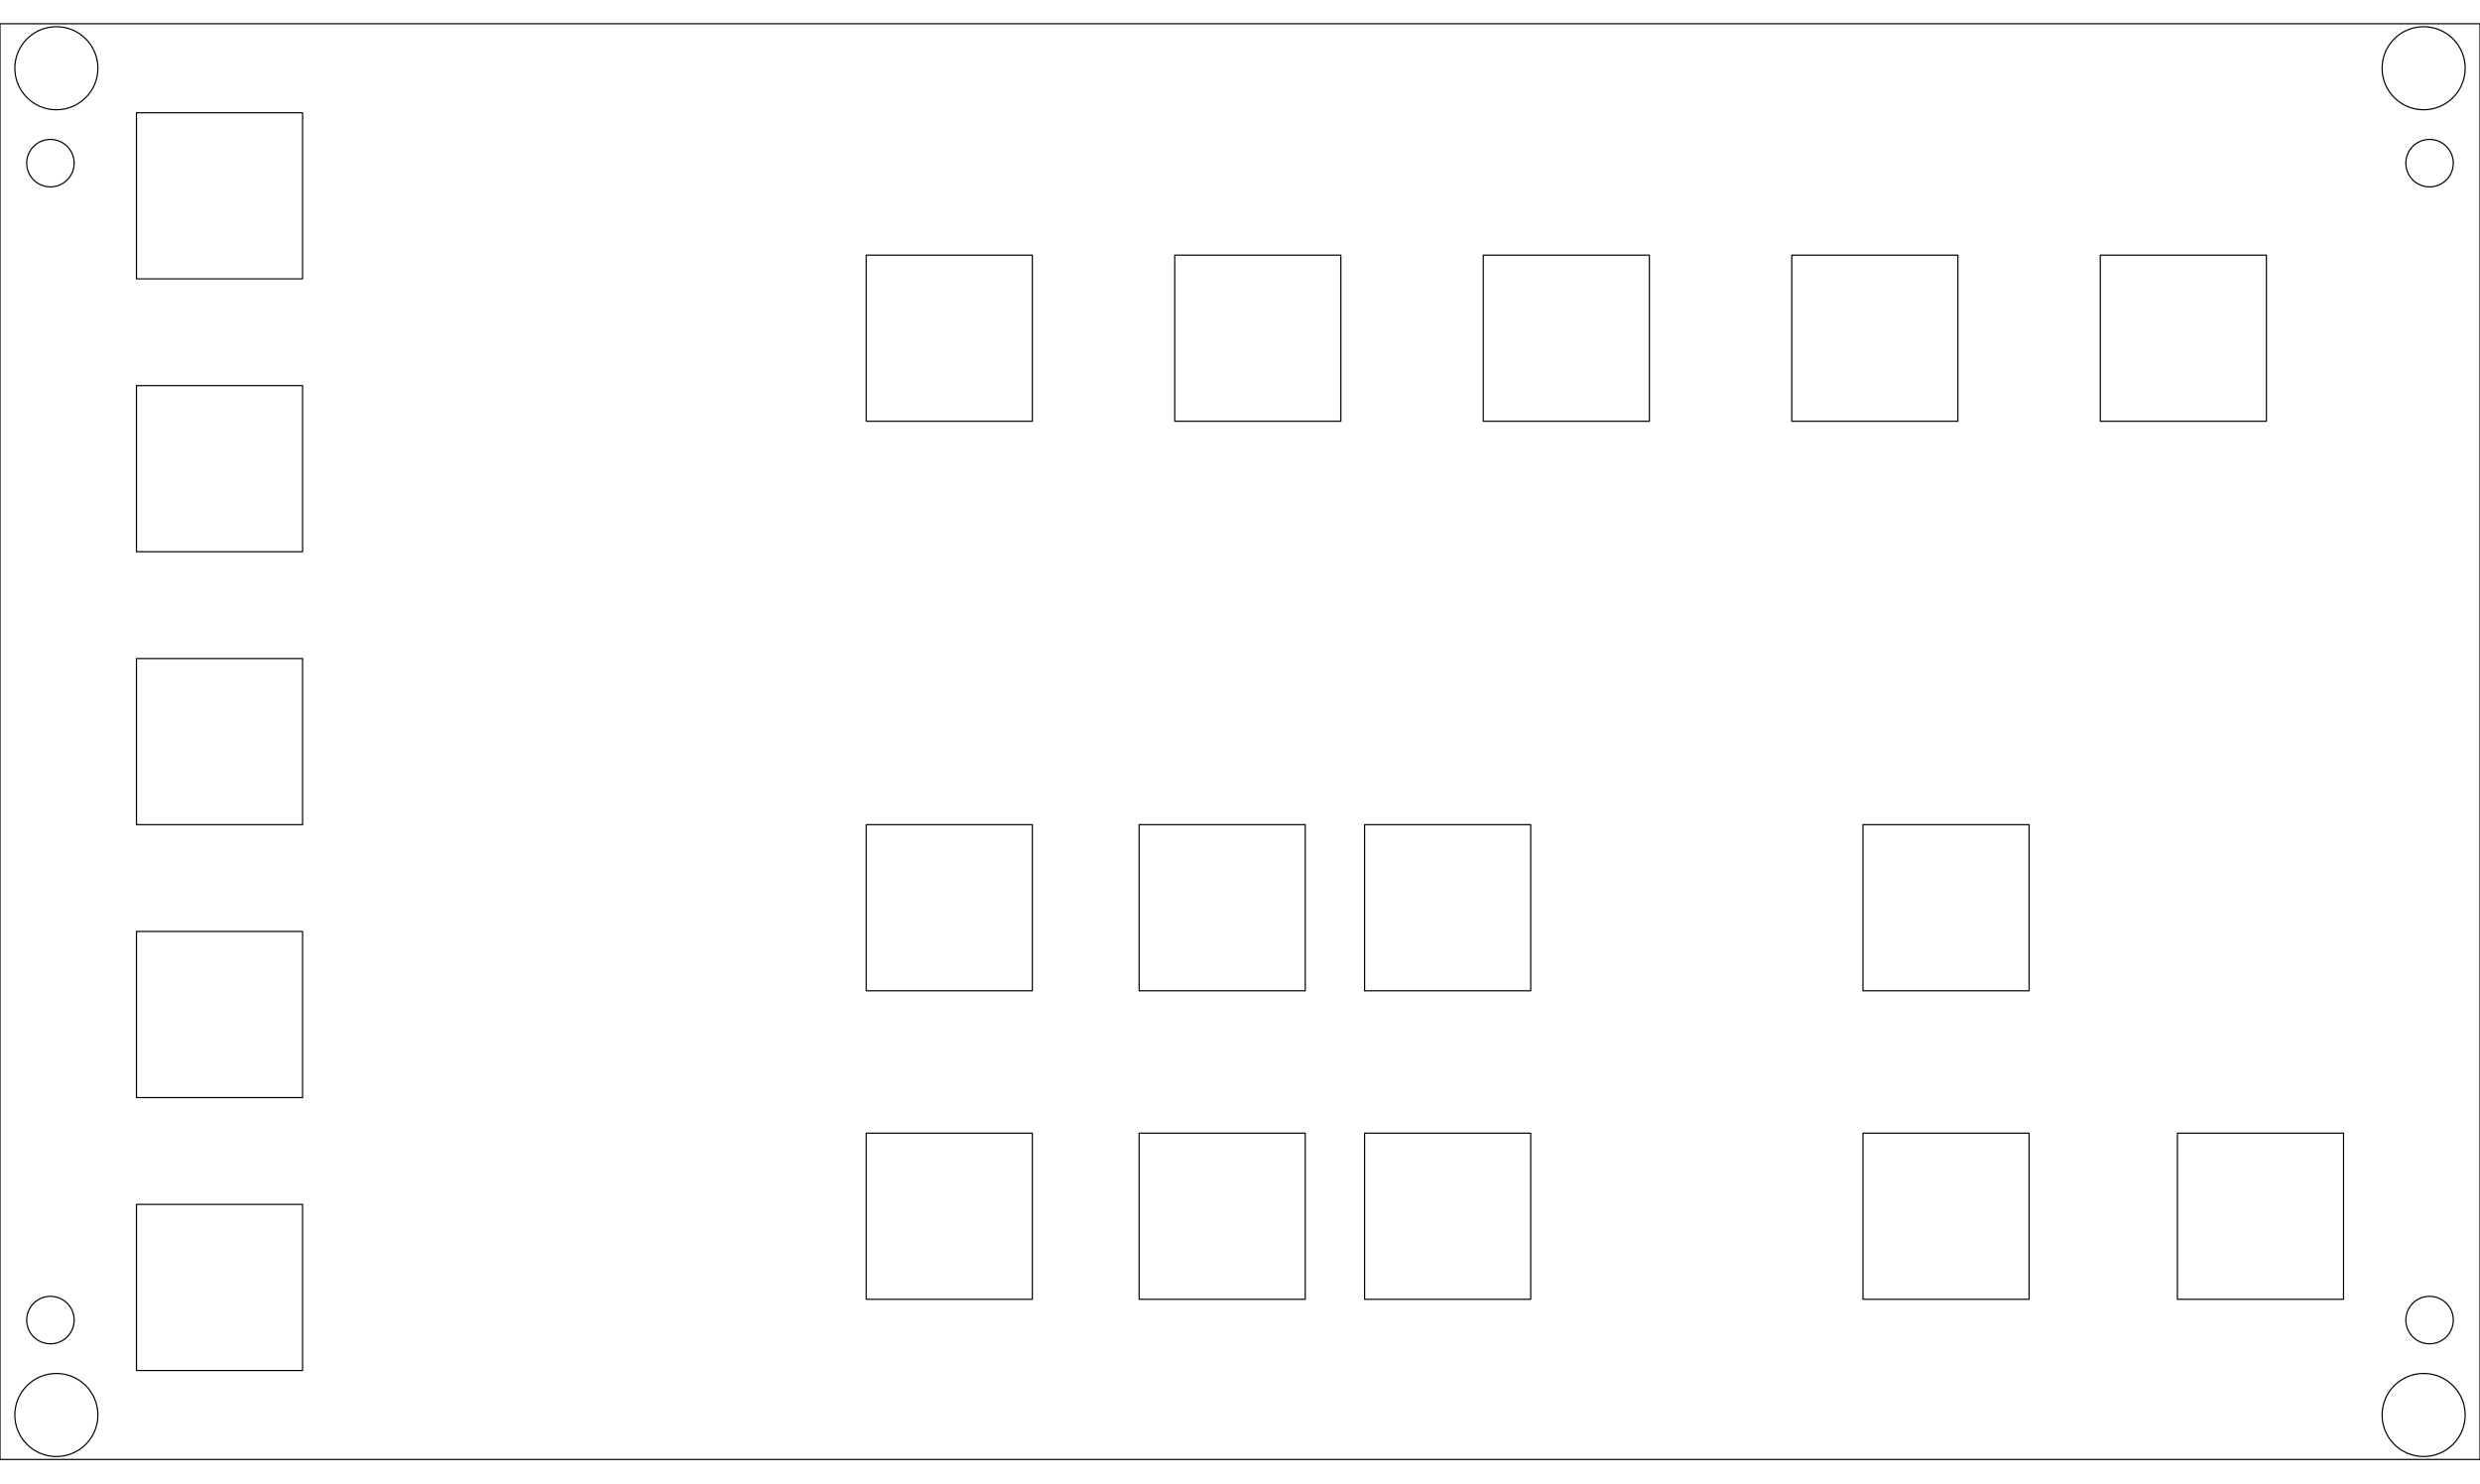
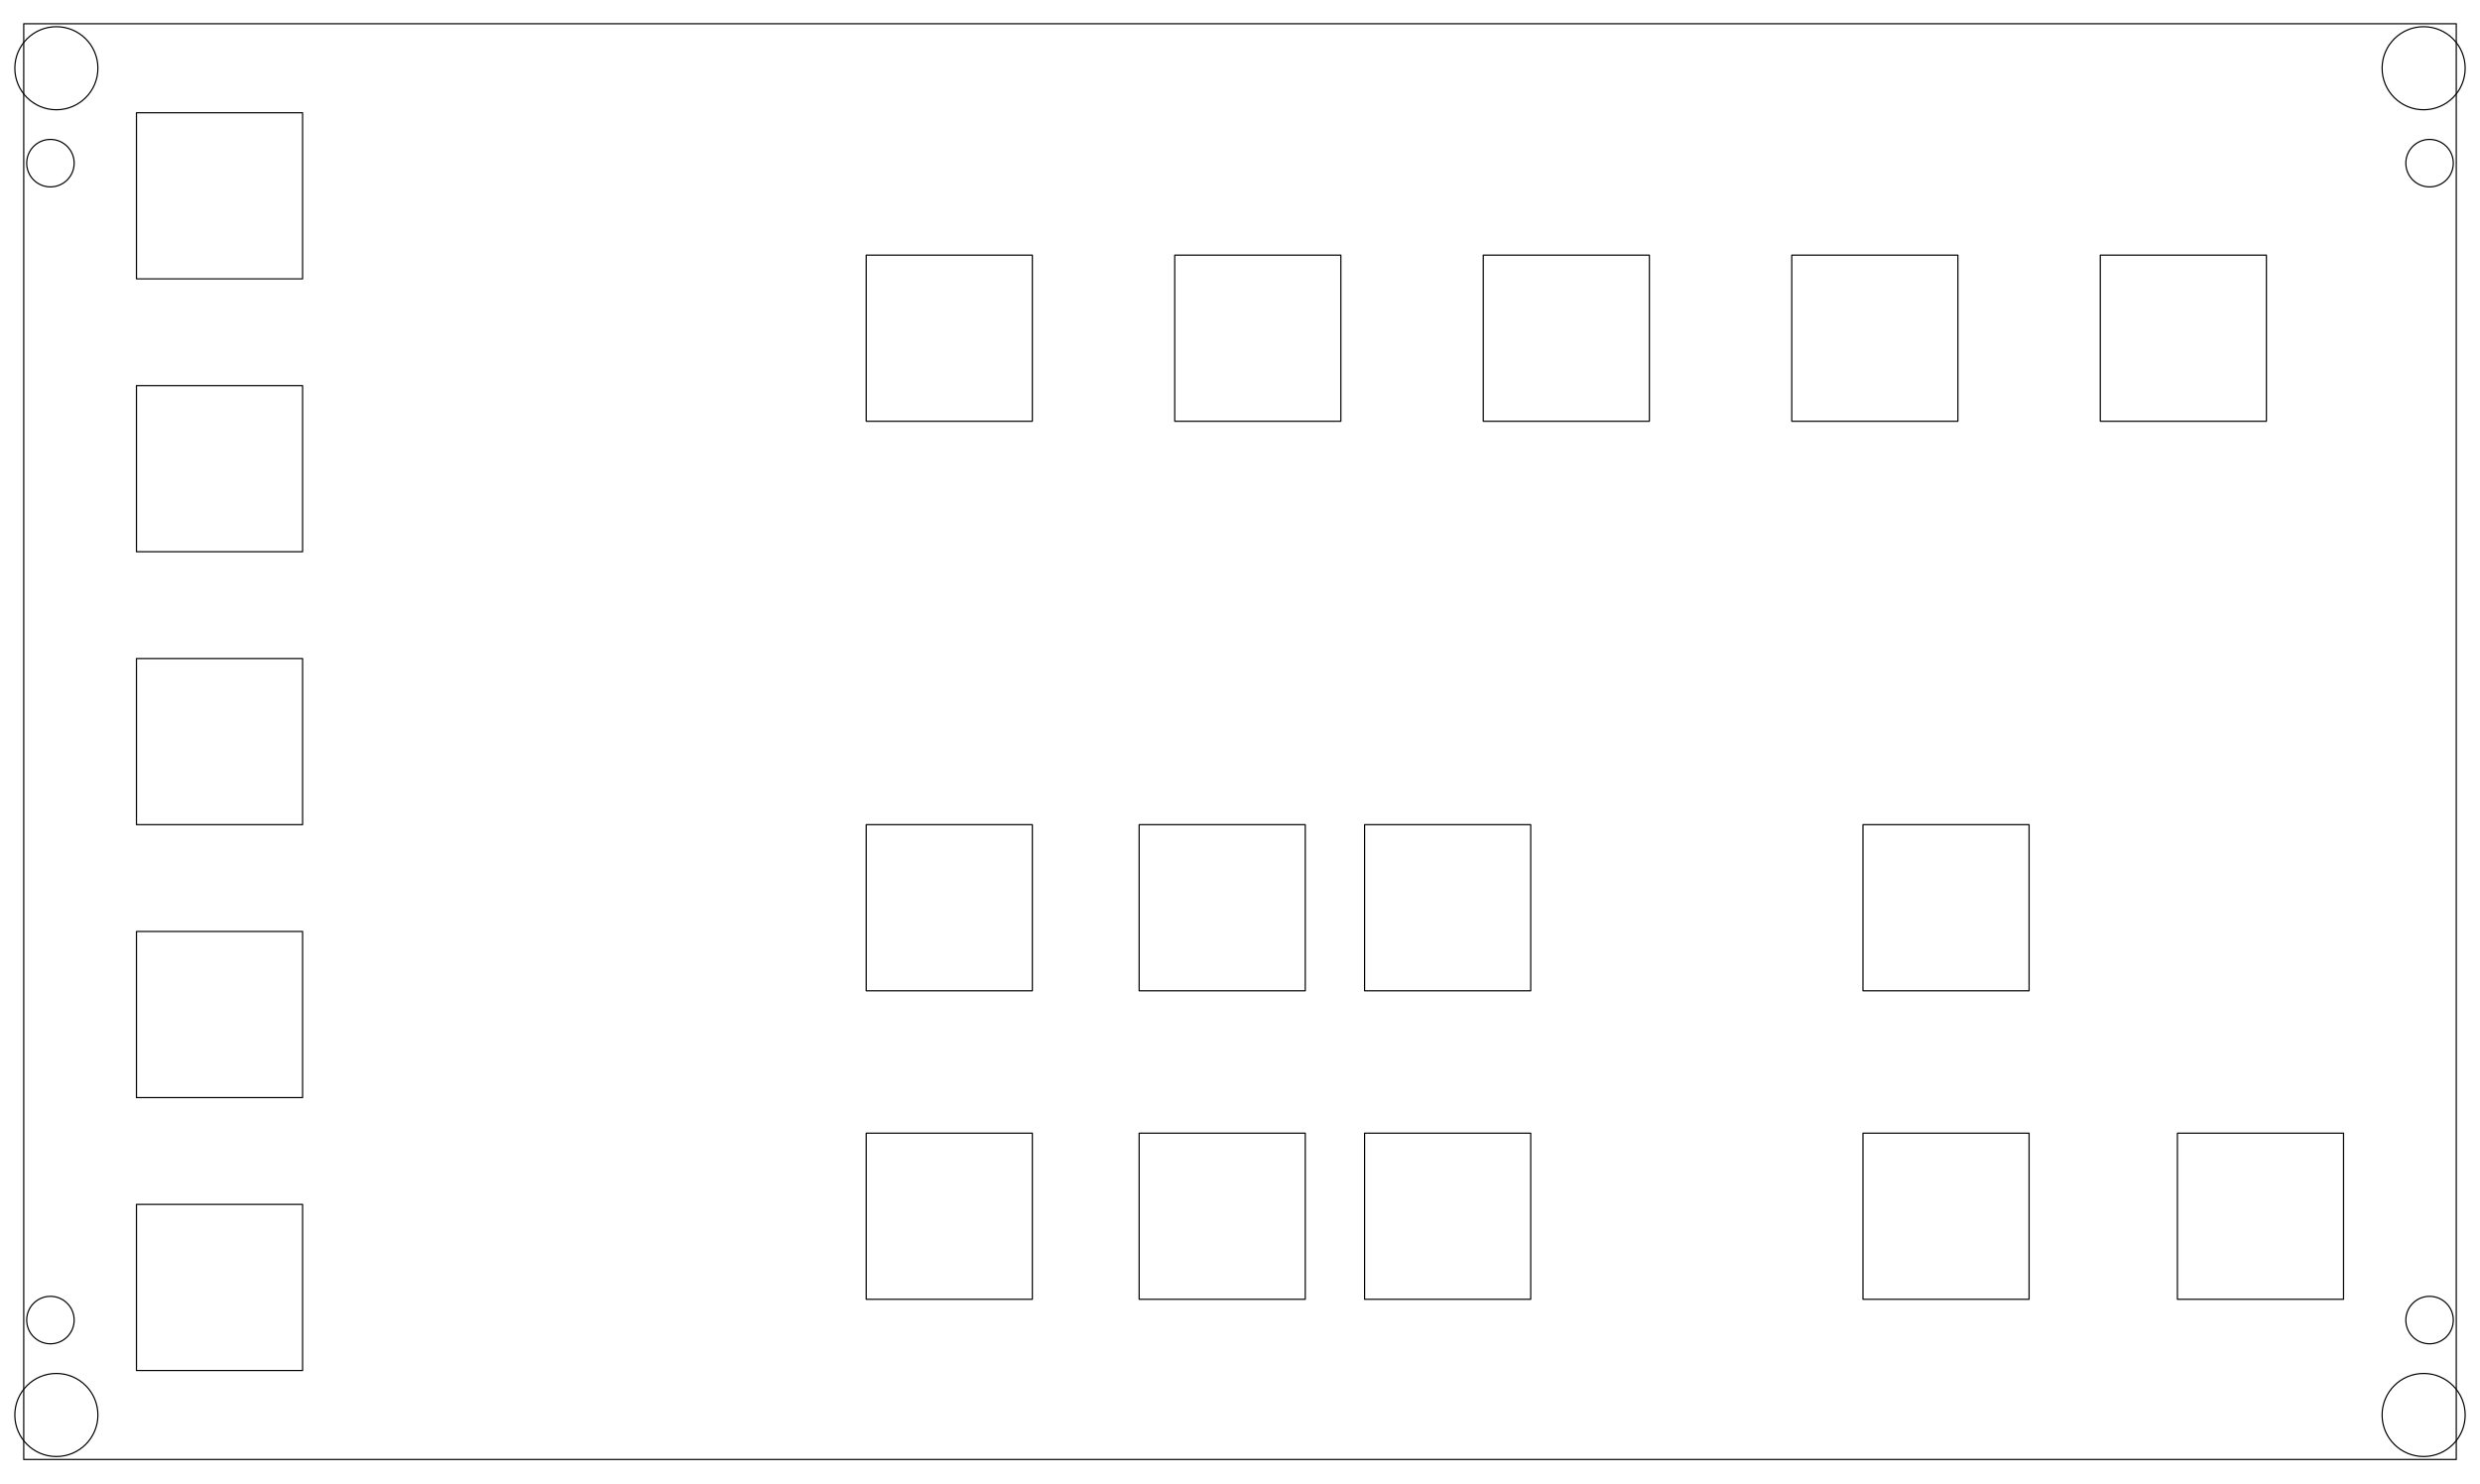
<svg xmlns="http://www.w3.org/2000/svg" version="1.1" width="209mm" height="125mm">
  <style>
    rect, circle {
        opacity: 1;
        fill: none;
        stroke: #000000;
        stroke-width: .1mm;
        stroke-linecap: round;
        stroke-linejoin: round;
        stroke-miterlimit: 4;
        stroke-dasharray: none;
        stroke-opacity: 1;
    }
  </style>
-   <rect x="0mm" y="2mm" width="209mm" height="121mm" />
+   <rect x="2mm" y="2mm" width="205mm" height="121mm" />
  <circle cx="4.75mm" cy="119.25mm" r="3.5mm" />
  <circle cx="4.75mm" cy="5.75mm" r="3.5mm" />
  <circle cx="204.25mm" cy="119.25mm" r="3.5mm" />
  <circle cx="204.25mm" cy="5.75mm" r="3.5mm" />
  <circle cx="4.25mm" cy="111.25mm" r="2mm" />
  <circle cx="4.25mm" cy="13.75mm" r="2mm" />
  <circle cx="204.75mm" cy="111.25mm" r="2mm" />
  <circle cx="204.75mm" cy="13.75mm" r="2mm" />
  <rect x="11.5mm" y="9.5mm" width="14mm" height="14mm" />
  <rect x="11.5mm" y="32.5mm" width="14mm" height="14mm" />
  <rect x="11.5mm" y="55.5mm" width="14mm" height="14mm" />
  <rect x="11.5mm" y="78.5mm" width="14mm" height="14mm" />
  <rect x="11.5mm" y="101.5mm" width="14mm" height="14mm" />
  <rect x="73mm" y="21.5mm" width="14mm" height="14mm" />
  <rect x="99mm" y="21.5mm" width="14mm" height="14mm" />
  <rect x="125mm" y="21.5mm" width="14mm" height="14mm" />
  <rect x="151mm" y="21.5mm" width="14mm" height="14mm" />
  <rect x="177mm" y="21.5mm" width="14mm" height="14mm" />
  <rect x="73mm" y="69.5mm" width="14mm" height="14mm" />
  <rect x="96mm" y="69.5mm" width="14mm" height="14mm" />
  <rect x="115mm" y="69.5mm" width="14mm" height="14mm" />
  <rect x="157mm" y="69.5mm" width="14mm" height="14mm" />
  <rect x="73mm" y="95.5mm" width="14mm" height="14mm" />
  <rect x="96mm" y="95.5mm" width="14mm" height="14mm" />
  <rect x="115mm" y="95.5mm" width="14mm" height="14mm" />
  <rect x="157mm" y="95.5mm" width="14mm" height="14mm" />
  <rect x="183.5mm" y="95.5mm" width="14mm" height="14mm" />
</svg>
